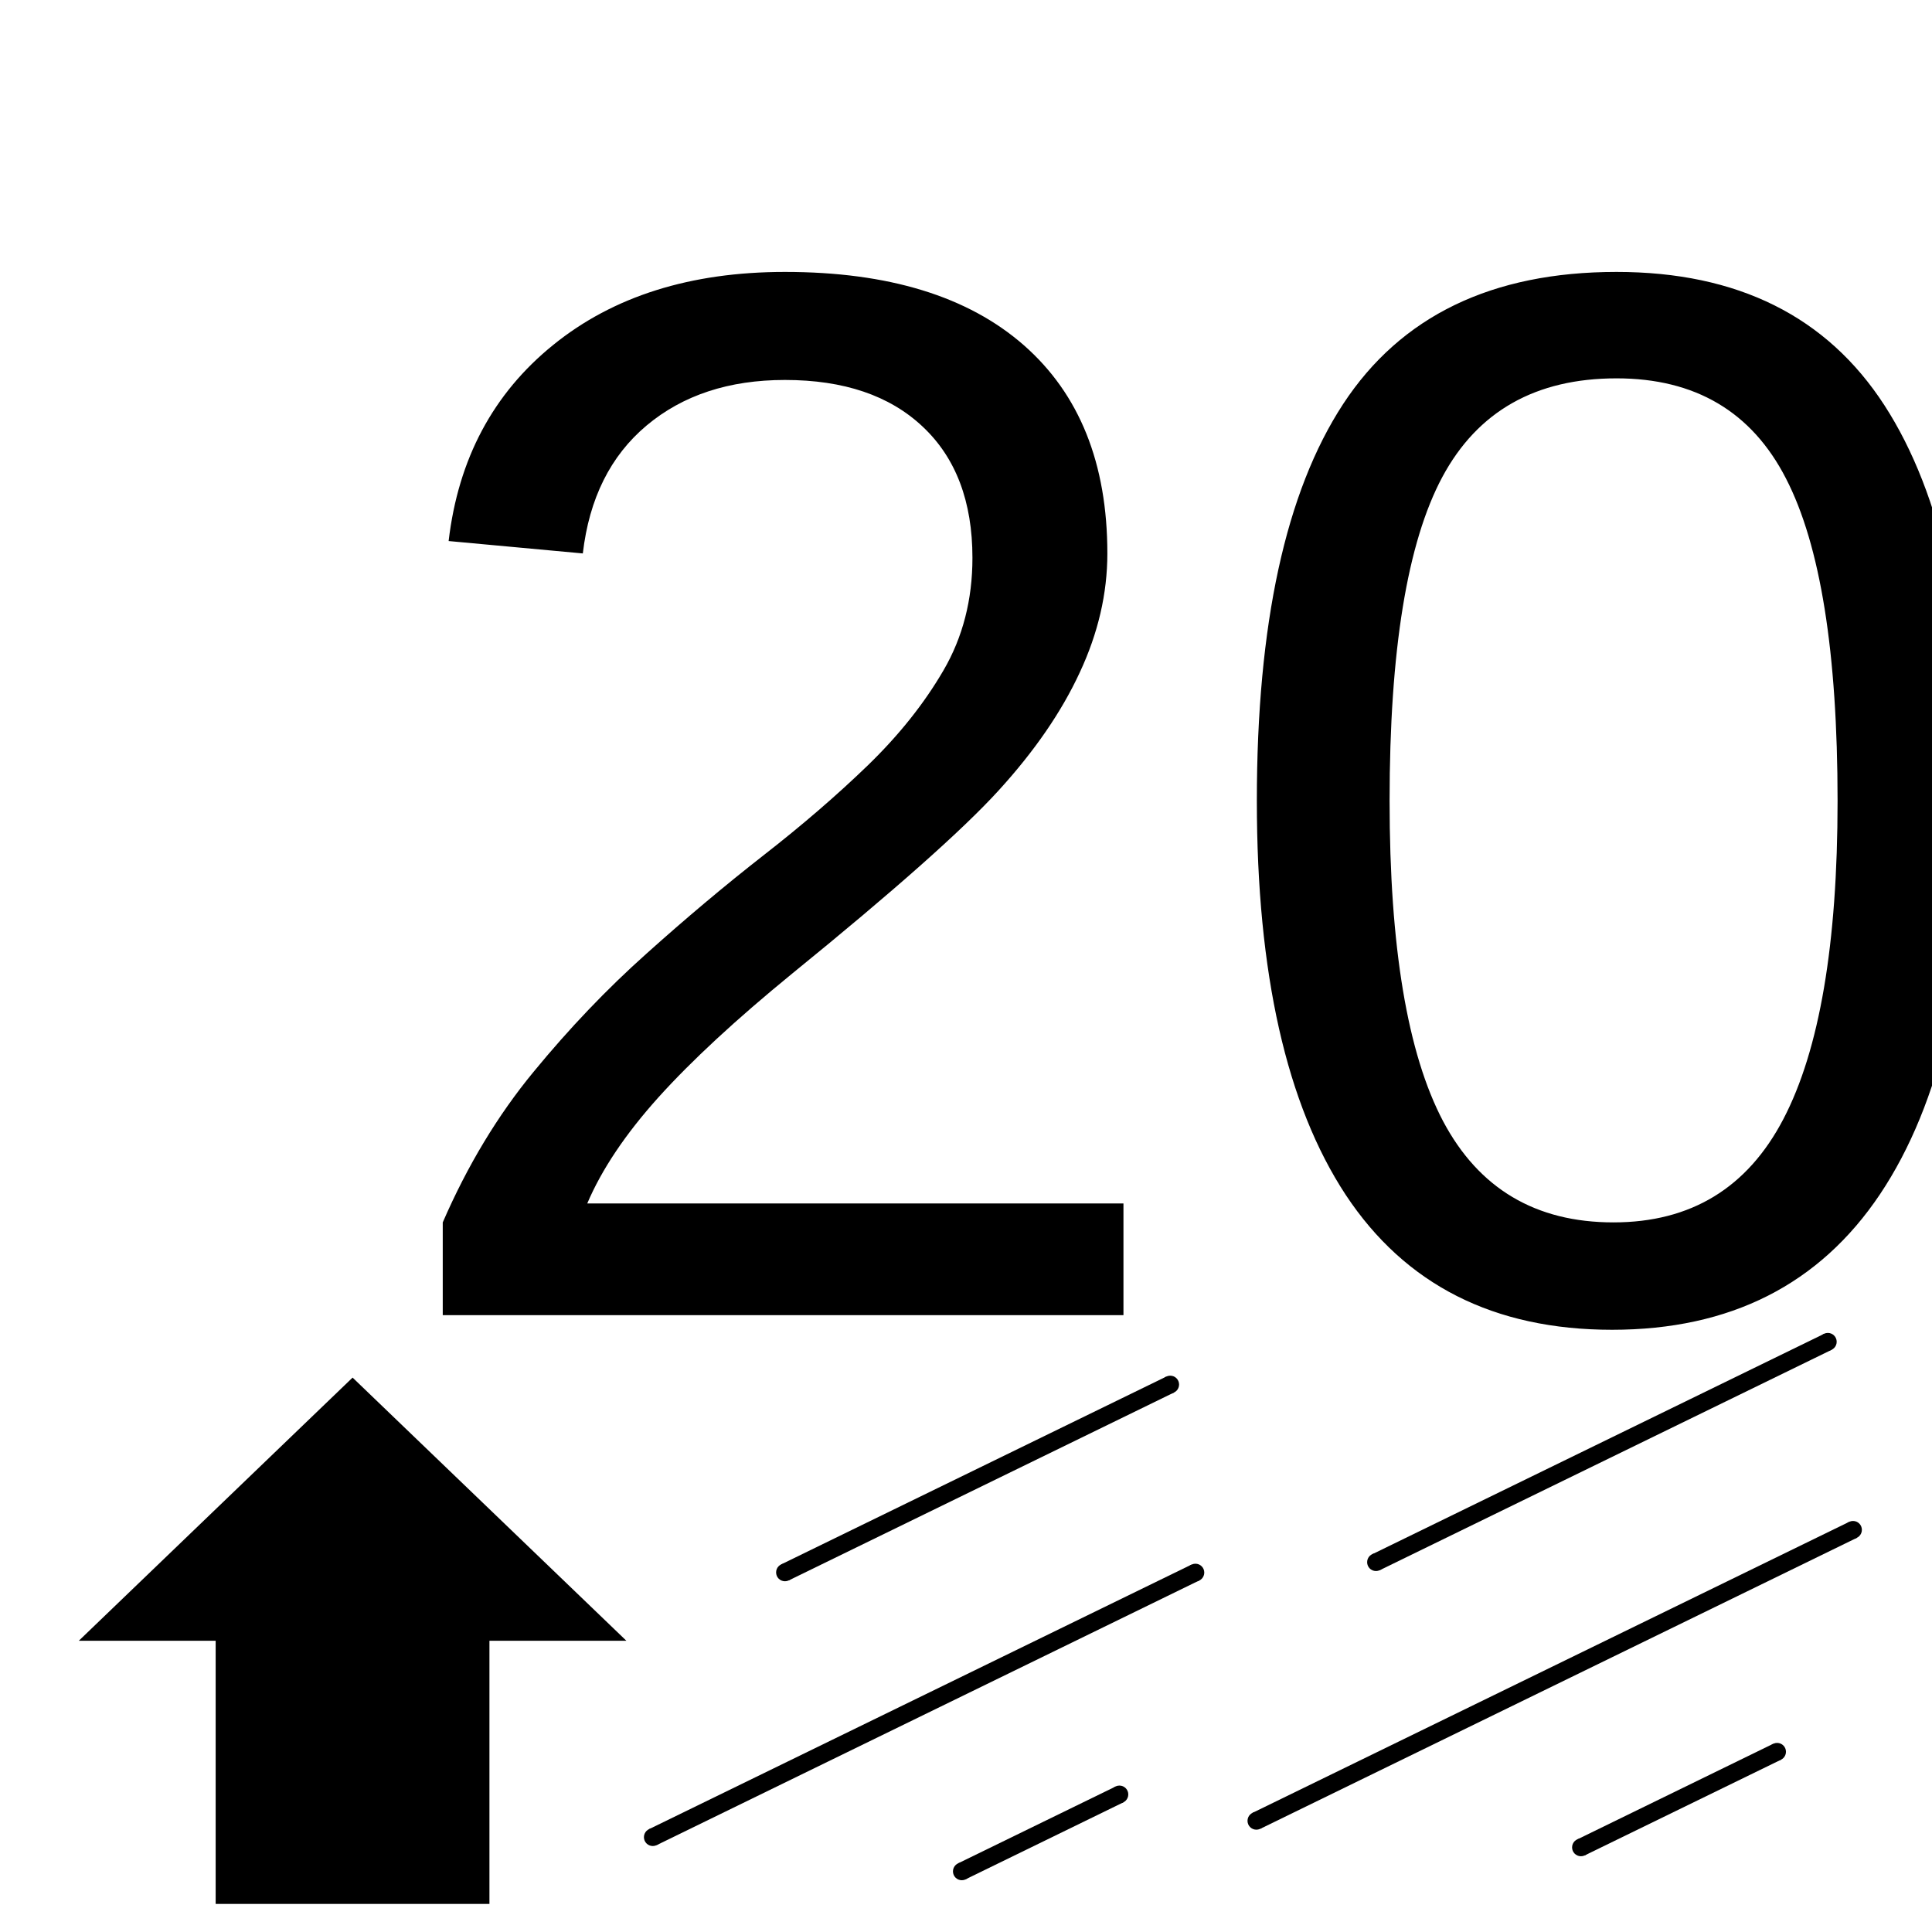
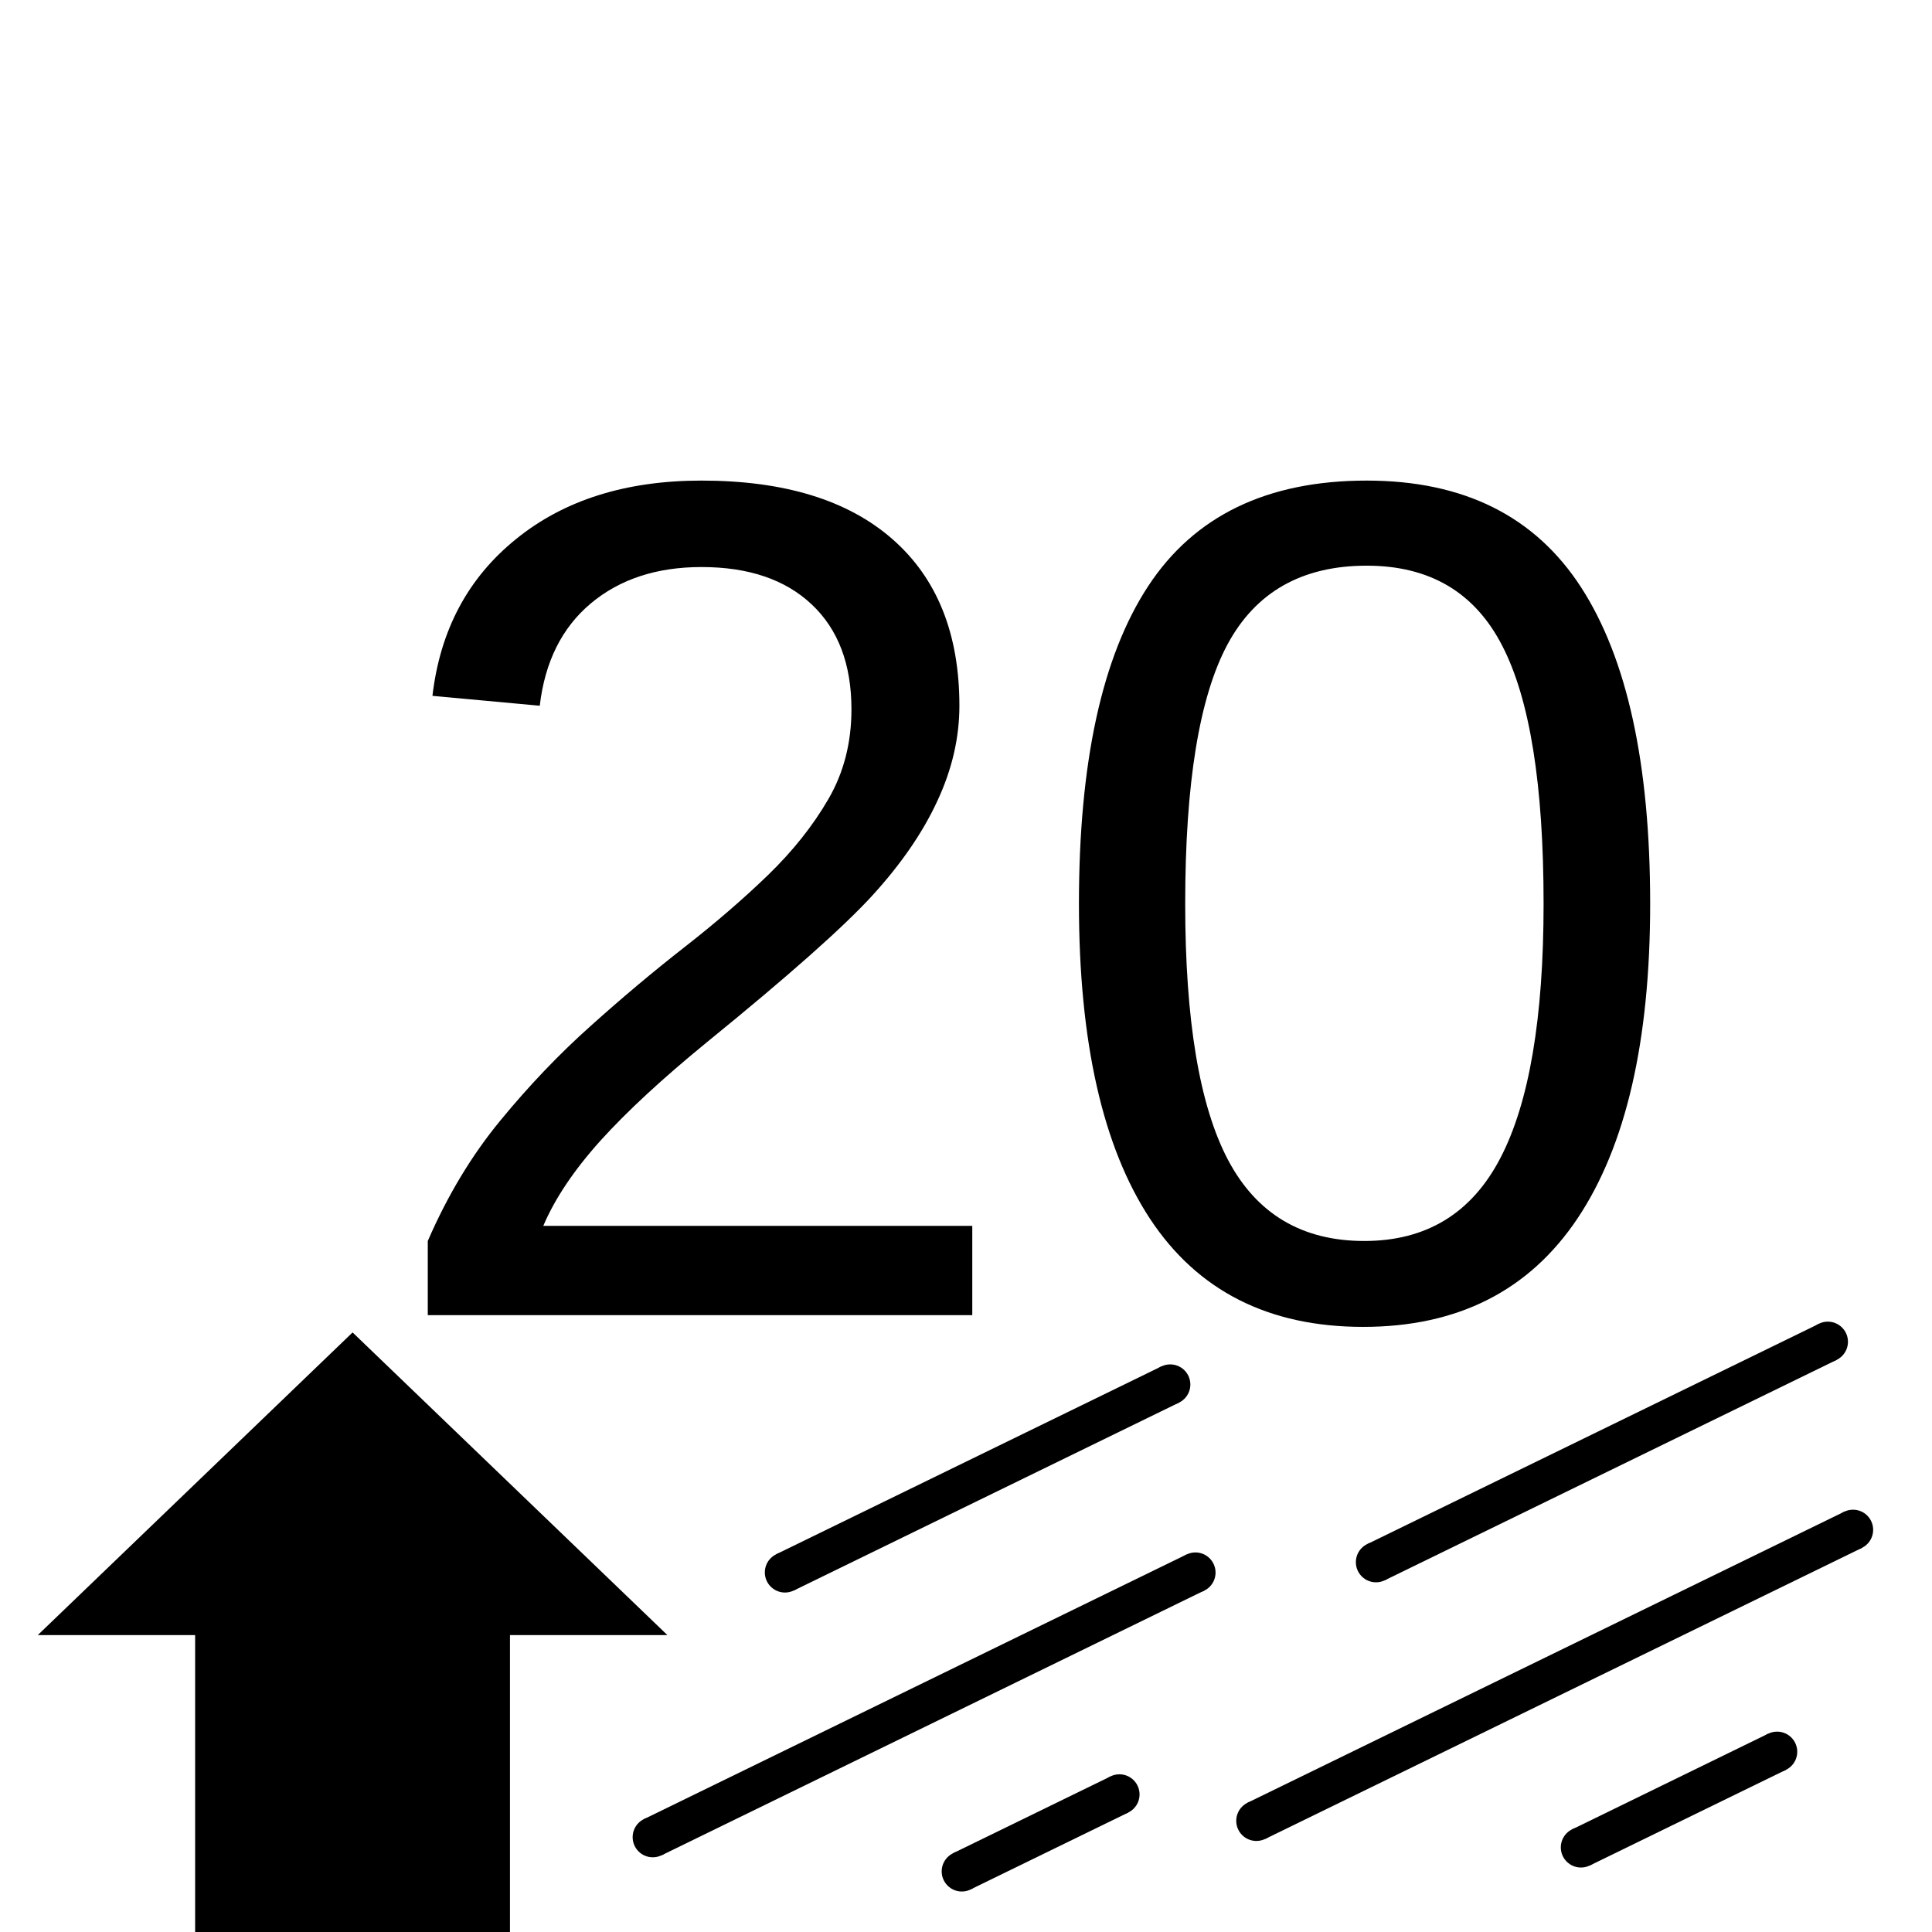
<svg xmlns="http://www.w3.org/2000/svg" viewBox="0 0 24 24">
-   <path d="M5.500,16.337 L5.500,15.185 Q5.961,14.124 6.628,13.315 Q7.295,12.503 8.029,11.848 Q8.762,11.190 9.482,10.627 Q10.204,10.065 10.783,9.505 Q11.363,8.942 11.720,8.328 Q12.080,7.710 12.080,6.930 Q12.080,5.880 11.462,5.300 Q10.847,4.720 9.751,4.720 Q8.707,4.720 8.032,5.286 Q7.359,5.851 7.240,6.875 L5.573,6.721 Q5.753,5.190 6.872,4.285 Q7.991,3.378 9.751,3.378 Q11.679,3.378 12.718,4.288 Q13.756,5.199 13.756,6.875 Q13.756,7.620 13.413,8.354 Q13.074,9.087 12.404,9.821 Q11.735,10.555 9.841,12.094 Q8.797,12.947 8.180,13.631 Q7.565,14.315 7.295,14.950 L13.956,14.950 L13.956,16.337 L5.500,16.337 Z M24.483,9.949 Q24.483,13.147 23.355,14.834 Q22.227,16.519 20.026,16.519 Q17.825,16.519 16.717,14.843 Q15.613,13.164 15.613,9.949 Q15.613,6.657 16.685,5.019 Q17.761,3.378 20.081,3.378 Q22.337,3.378 23.410,5.036 Q24.483,6.695 24.483,9.949 Z M22.827,9.949 Q22.827,7.185 22.186,5.944 Q21.548,4.700 20.081,4.700 Q18.576,4.700 17.918,5.924 Q17.262,7.147 17.262,9.949 Q17.262,12.666 17.926,13.927 Q18.593,15.185 20.043,15.185 Q21.484,15.185 22.154,13.901 Q22.827,12.613 22.827,9.949 Z" />
-   <path d="M6.08 23.651l0 -3.269 1.701 0 -3.401 -3.269 -3.401 3.269 1.7 0 0 3.269 3.401 0z" />
-   <polygon points="15.656,22.718 23.068,19.103 22.971,18.905 15.559,22.520" />
-   <circle cx="15.607" cy="22.619" r="0.11" />
-   <circle cx="23.019" cy="19.004" r="0.11" />
-   <polygon points="19.687,23.048 22.124,21.860 22.027,21.662 19.591,22.851" />
-   <circle cx="19.639" cy="22.949" r="0.11" />
-   <circle cx="22.076" cy="21.761" r="0.11" />
-   <polygon points="17.141,19.505 22.755,16.767 22.658,16.570 17.045,19.308" />
-   <circle cx="17.093" cy="19.406" r="0.11" />
-   <circle cx="22.706" cy="16.668" r="0.11" />
-   <polygon points="8.157,22.921 14.898,19.633 14.801,19.436 8.061,22.723" />
-   <circle cx="8.109" cy="22.822" r="0.11" />
-   <circle cx="14.85" cy="19.535" r="0.11" />
-   <polygon points="11.996,23.345 13.954,22.390 13.858,22.193 11.900,23.148" />
-   <circle cx="11.948" cy="23.247" r="0.11" />
-   <circle cx="13.906" cy="22.291" r="0.11" />
-   <polygon points="9.799,19.632 14.585,17.298 14.489,17.100 9.703,19.434" />
-   <circle cx="9.751" cy="19.533" r="0.11" />
-   <circle cx="14.537" cy="17.199" r="0.11" />
+   <path d="M5.314,16.337 L5.314,15.416 Q5.682,14.567 6.216,13.919 Q6.749,13.270 7.336,12.746 Q7.923,12.219 8.499,11.769 Q9.076,11.319 9.540,10.871 Q10.004,10.421 10.289,9.929 Q10.577,9.435 10.577,8.811 Q10.577,7.972 10.083,7.508 Q9.591,7.044 8.714,7.044 Q7.879,7.044 7.339,7.496 Q6.801,7.948 6.705,8.767 L5.372,8.644 Q5.515,7.419 6.411,6.696 Q7.306,5.970 8.714,5.970 Q10.257,5.970 11.087,6.698 Q11.918,7.426 11.918,8.767 Q11.918,9.363 11.644,9.950 Q11.373,10.537 10.837,11.124 Q10.301,11.711 8.786,12.943 Q7.951,13.625 7.457,14.172 Q6.965,14.720 6.749,15.228 L12.078,15.228 L12.078,16.337 L5.314,16.337 Z M20.499,11.226 Q20.499,13.785 19.597,15.135 Q18.695,16.483 16.934,16.483 Q15.173,16.483 14.287,15.142 Q13.403,13.799 13.403,11.226 Q13.403,8.593 14.262,7.283 Q15.122,5.970 16.978,5.970 Q18.783,5.970 19.641,7.296 Q20.499,8.623 20.499,11.226 Z M19.175,11.226 Q19.175,9.015 18.662,8.023 Q18.152,7.027 16.978,7.027 Q15.774,7.027 15.248,8.006 Q14.723,8.985 14.723,11.226 Q14.723,13.400 15.255,14.409 Q15.788,15.416 16.948,15.416 Q18.101,15.416 18.637,14.388 Q19.175,13.358 19.175,11.226 Z" />
+   <polygon points="6.335,24.072 6.335,20.312 8.291,20.312 4.380,16.552 0.469,20.312 2.424,20.312 2.424,24.072" />
+   <polygon points="15.717,22.844 23.129,19.229 22.910,18.779 15.498,22.394" />
+   <circle cx="15.607" cy="22.619" r="0.25" />
+   <circle cx="23.019" cy="19.004" r="0.25" />
+   <polygon points="19.749,23.174 22.185,21.986 21.966,21.536 19.530,22.725" />
+   <circle cx="19.639" cy="22.949" r="0.25" />
+   <circle cx="22.076" cy="21.761" r="0.25" />
+   <polygon points="17.202,19.631 22.816,16.893 22.597,16.444 16.983,19.182" />
+   <circle cx="17.093" cy="19.406" r="0.25" />
+   <circle cx="22.706" cy="16.668" r="0.25" />
+   <polygon points="8.219,23.047 14.959,19.759 14.740,19.310 7.999,22.598" />
+   <circle cx="8.109" cy="22.822" r="0.25" />
+   <circle cx="14.85" cy="19.535" r="0.25" />
+   <polygon points="12.057,23.471 14.016,22.516 13.796,22.067 11.838,23.022" />
+   <circle cx="11.948" cy="23.247" r="0.25" />
+   <circle cx="13.906" cy="22.291" r="0.25" />
+   <polygon points="9.861,19.758 14.646,17.424 14.427,16.974 9.641,19.308" />
+   <circle cx="9.751" cy="19.533" r="0.25" />
+   <circle cx="14.537" cy="17.199" r="0.25" />
</svg>
